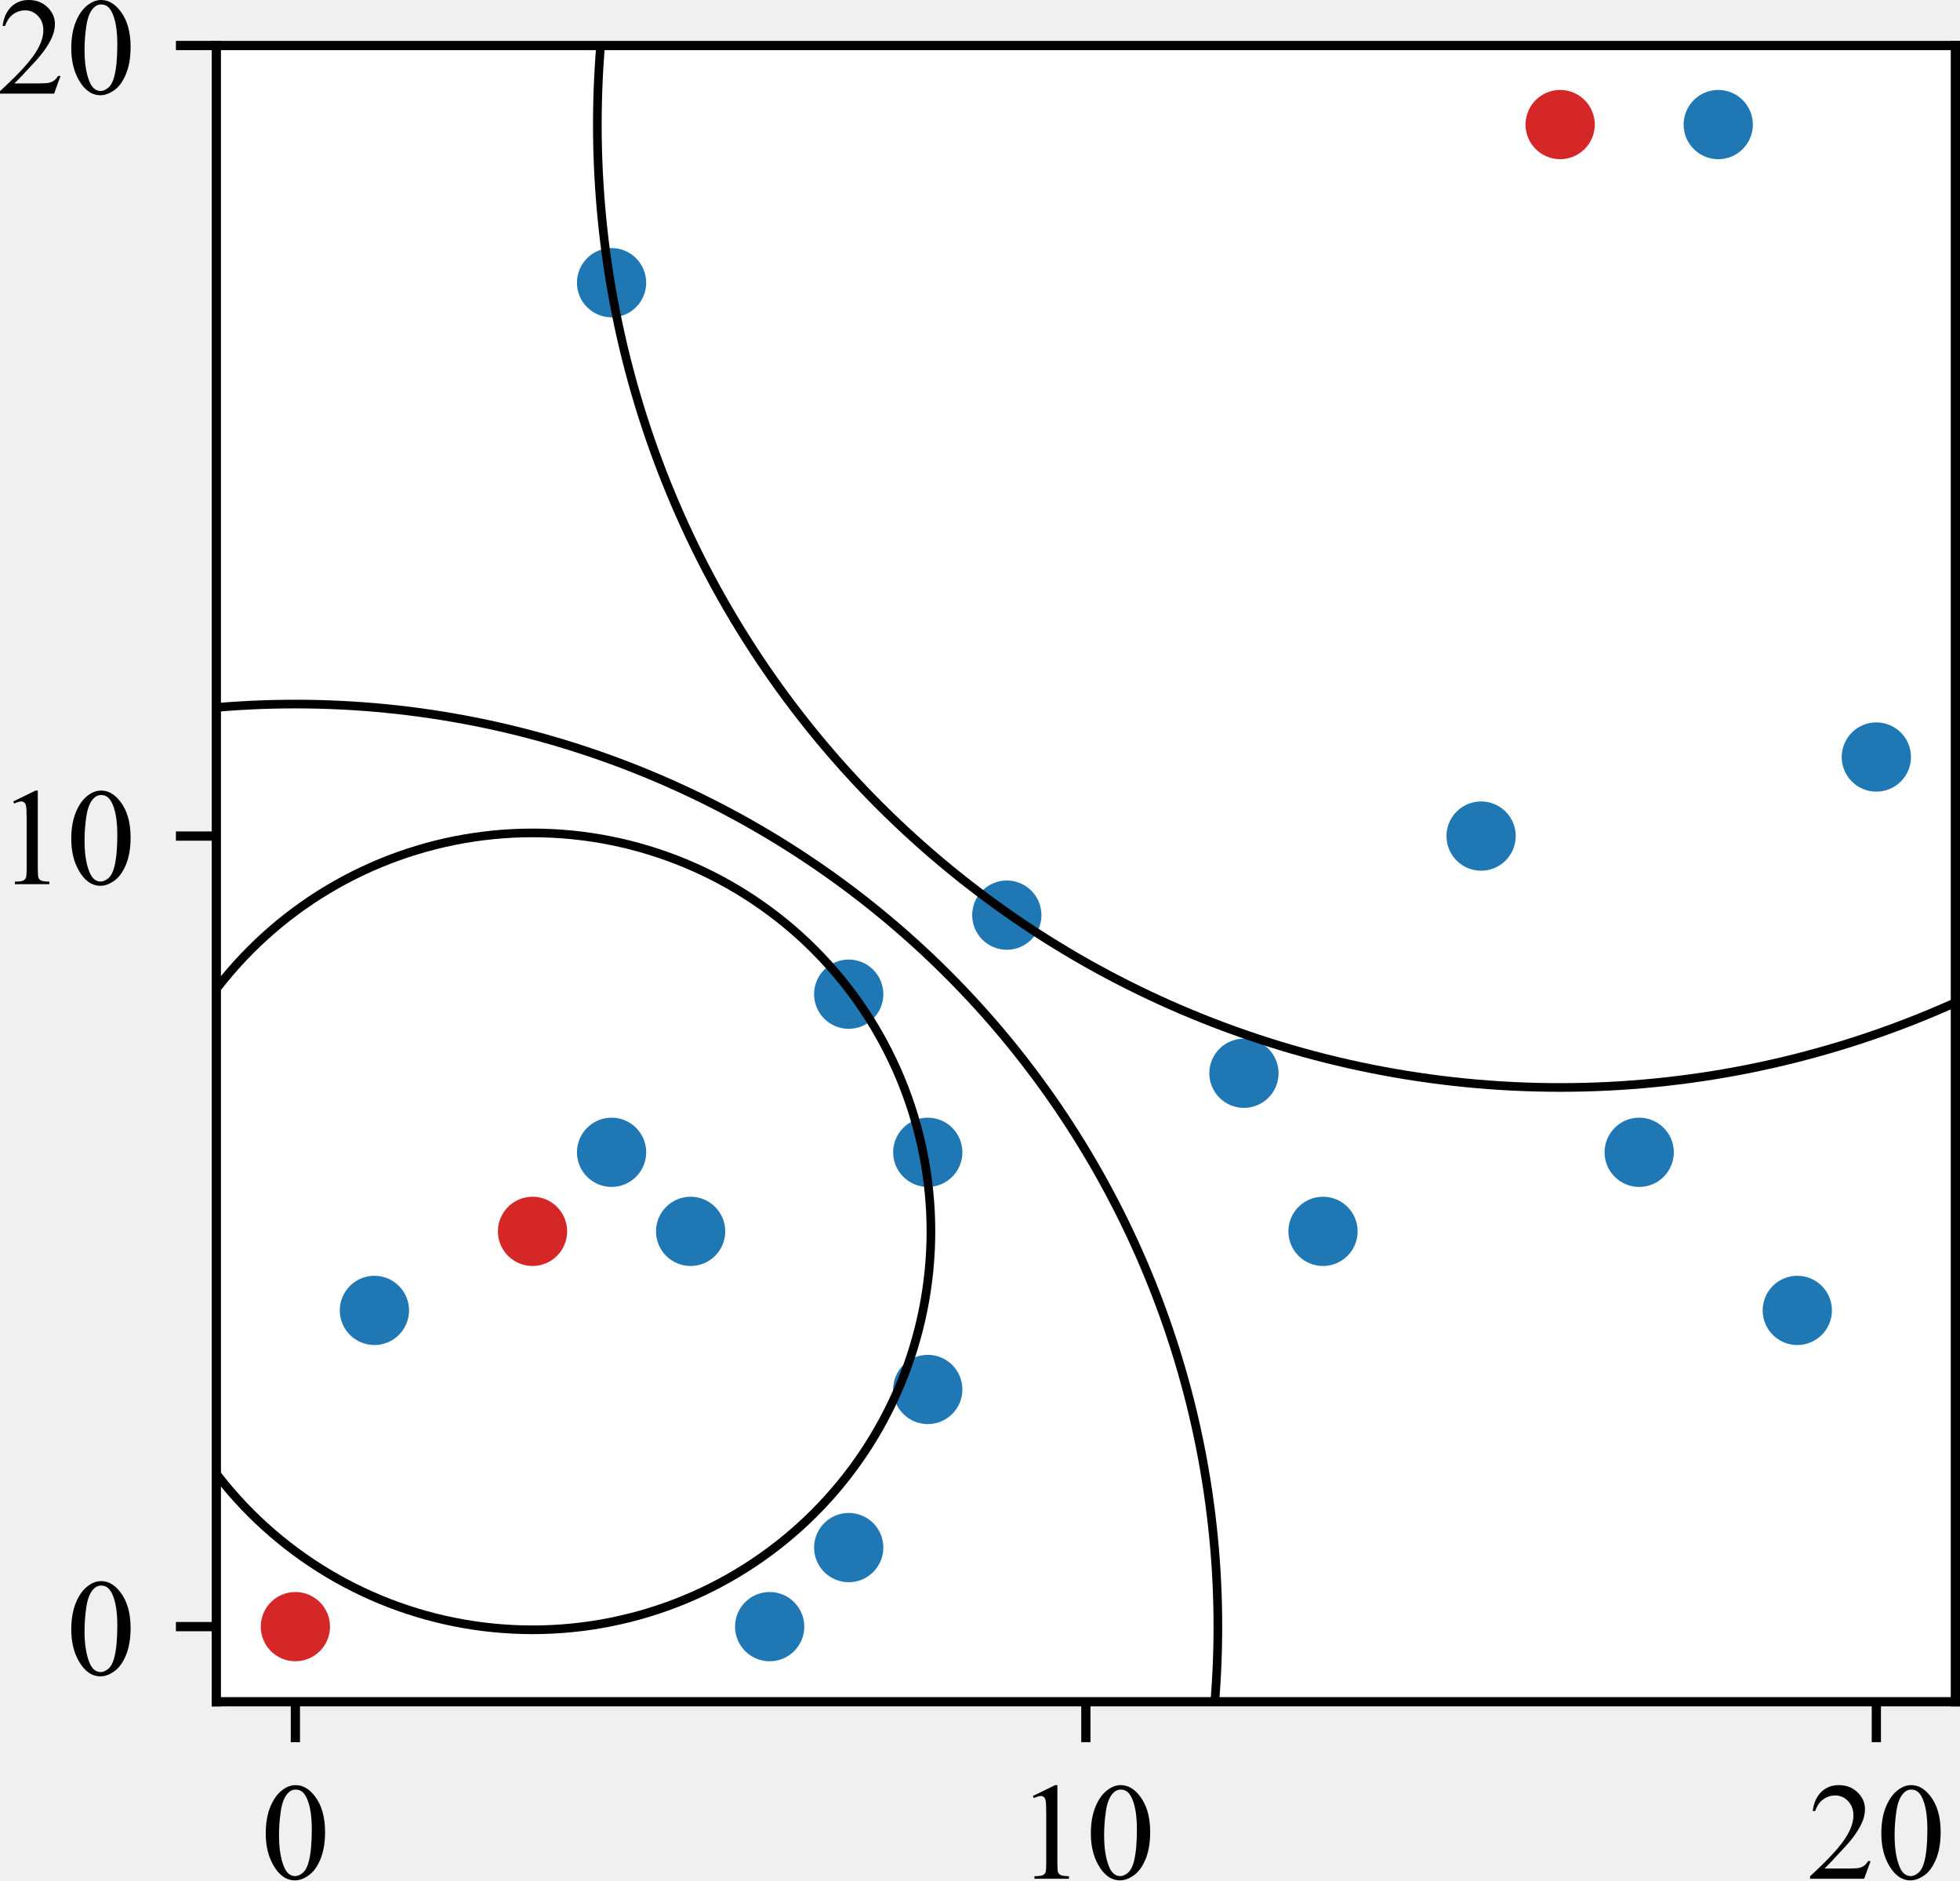
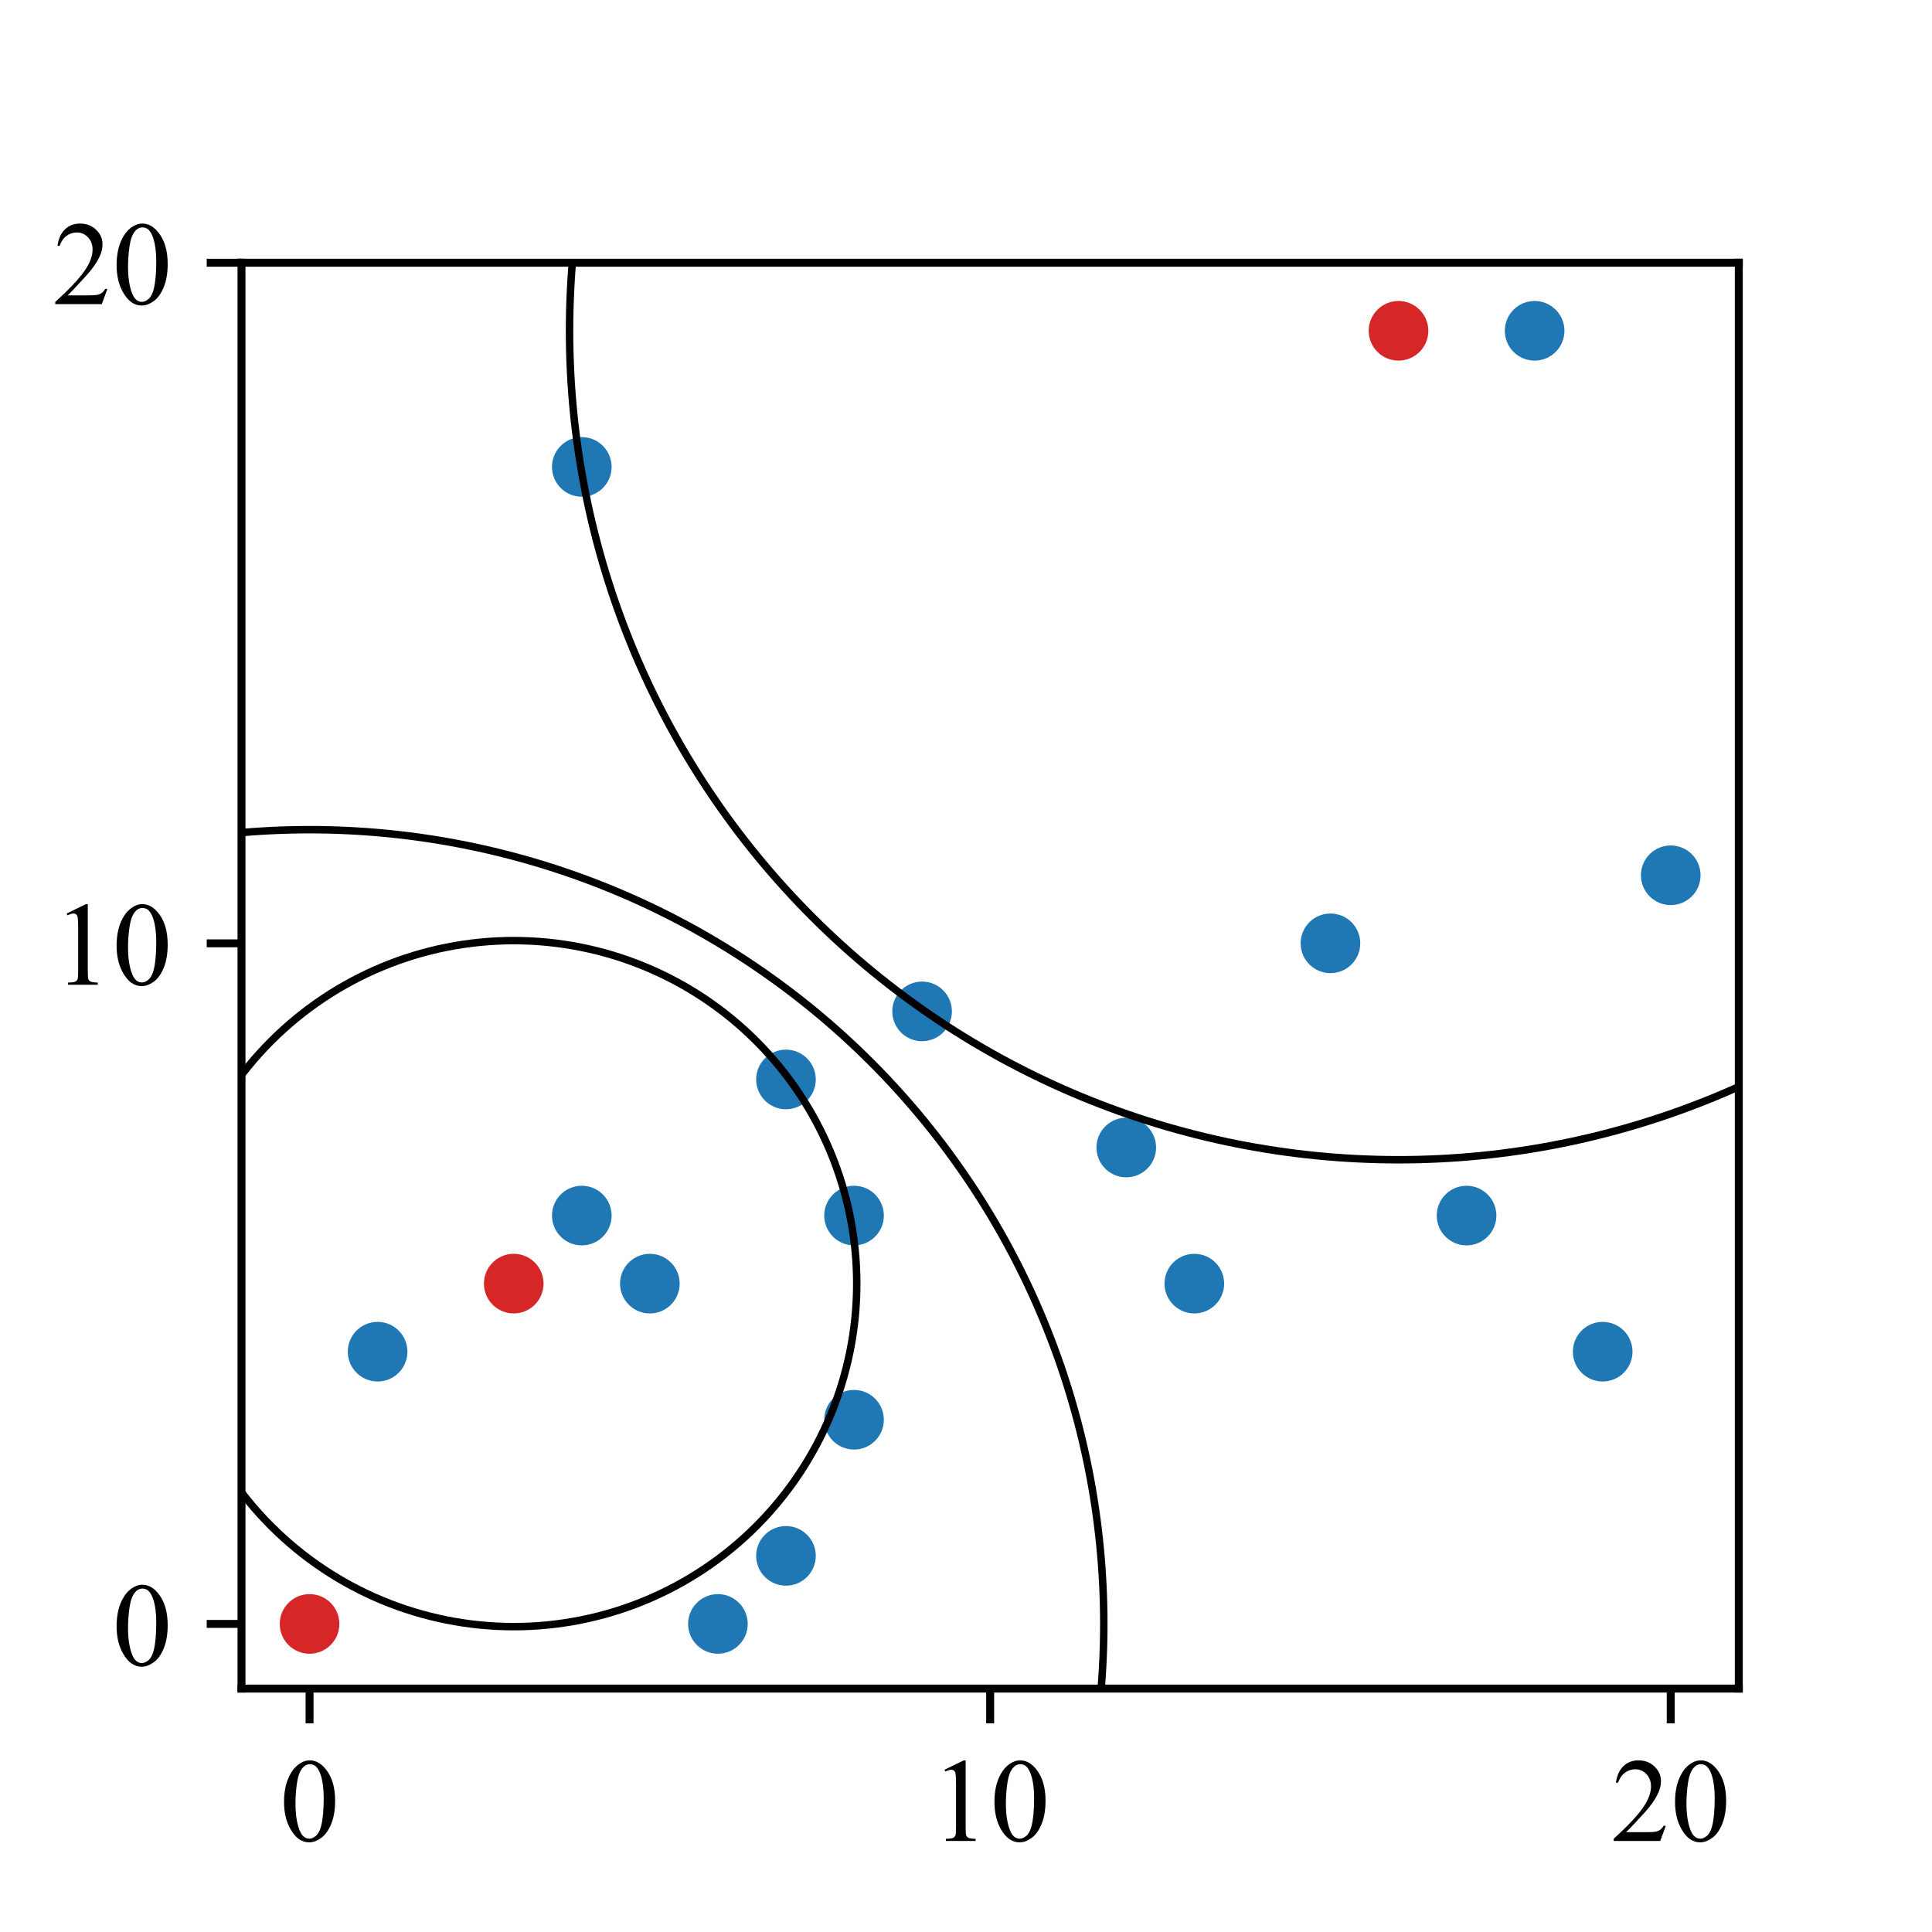
- <svg xmlns="http://www.w3.org/2000/svg" xmlns:xlink="http://www.w3.org/1999/xlink" width="169.801pt" height="162.886pt" viewBox="0 0 169.801 162.886" version="1.1" id="svg24944">
-   <defs id="defs24731">
-     <style type="text/css" id="style24729">*{stroke-linejoin: round; stroke-linecap: butt}</style>
+ <svg xmlns="http://www.w3.org/2000/svg" xmlns:xlink="http://www.w3.org/1999/xlink" width="194.4pt" height="194.4pt" viewBox="0 0 194.4 194.4" version="1.1">
+   <defs>
+     <style type="text/css">*{stroke-linejoin: round; stroke-linecap: butt}</style>
  </defs>
-   <g id="axes_1" transform="translate(-5.55875,-22.49417)">
-     <g id="patch_2">
-       <path d="M 24.3,169.907 H 174.96 V 26.437 H 24.3 Z" style="fill:#ffffff" id="path24736" />
+   <g id="figure_1">
+     <g id="patch_1">
+       <path d="M 0 194.4  L 194.4 194.4  L 194.4 0  L 0 0  z " style="fill: #ffffff" />
    </g>
-     <g id="PathCollection_1">
-       <defs id="defs24740">
-         <path id="C0_0_81ff25bf10" d="M 0,3 C 0.796,3 1.559,2.684 2.121,2.121 2.684,1.559 3,0.796 3,0 3,-0.796 2.684,-1.559 2.121,-2.121 1.559,-2.684 0.796,-3 0,-3 -0.796,-3 -1.559,-2.684 -2.121,-2.121 -2.684,-1.559 -3,-0.796 -3,0 -3,0.796 -2.684,1.559 -2.121,2.121 -1.559,2.684 -0.796,3 0,3 Z" />
-       </defs>
-       <g clip-path="url(#p1f21c811cc)" id="g24744">
-         <use xlink:href="#C0_0_81ff25bf10" x="120.175" y="129.16" style="fill:#1f77b4" id="use24742" />
-       </g>
-       <g clip-path="url(#p1f21c811cc)" id="g24748">
-         <use xlink:href="#C0_0_81ff25bf10" x="161.264" y="136.008" style="fill:#1f77b4" id="use24746" />
-       </g>
-       <g clip-path="url(#p1f21c811cc)" id="g24752">
-         <use xlink:href="#C0_0_81ff25bf10" x="72.237" y="163.401" style="fill:#1f77b4" id="use24750" />
-       </g>
-       <g clip-path="url(#p1f21c811cc)" id="g24756">
-         <use xlink:href="#C0_0_81ff25bf10" x="113.326" y="115.464" style="fill:#1f77b4" id="use24754" />
-       </g>
-       <g clip-path="url(#p1f21c811cc)" id="g24760">
-         <use xlink:href="#C0_0_81ff25bf10" x="147.567" y="122.312" style="fill:#1f77b4" id="use24758" />
-       </g>
-       <g clip-path="url(#p1f21c811cc)" id="g24764">
-         <use xlink:href="#C0_0_81ff25bf10" x="133.871" y="94.919" style="fill:#1f77b4" id="use24762" />
-       </g>
-       <g clip-path="url(#p1f21c811cc)" id="g24768">
-         <use xlink:href="#C0_0_81ff25bf10" x="140.719" y="33.285" style="fill:#d62728" id="use24766" />
-       </g>
-       <g clip-path="url(#p1f21c811cc)" id="g24772">
-         <use xlink:href="#C0_0_81ff25bf10" x="58.541" y="46.982" style="fill:#1f77b4" id="use24770" />
-       </g>
-       <g clip-path="url(#p1f21c811cc)" id="g24776">
-         <use xlink:href="#C0_0_81ff25bf10" x="79.085" y="156.553" style="fill:#1f77b4" id="use24774" />
-       </g>
-       <g clip-path="url(#p1f21c811cc)" id="g24780">
-         <use xlink:href="#C0_0_81ff25bf10" x="168.112" y="88.071" style="fill:#1f77b4" id="use24778" />
-       </g>
-       <g clip-path="url(#p1f21c811cc)" id="g24784">
-         <use xlink:href="#C0_0_81ff25bf10" x="85.934" y="142.856" style="fill:#1f77b4" id="use24782" />
-       </g>
-       <g clip-path="url(#p1f21c811cc)" id="g24788">
-         <use xlink:href="#C0_0_81ff25bf10" x="92.782" y="101.767" style="fill:#1f77b4" id="use24786" />
-       </g>
-       <g clip-path="url(#p1f21c811cc)" id="g24792">
-         <use xlink:href="#C0_0_81ff25bf10" x="51.693" y="129.16" style="fill:#d62728" id="use24790" />
-       </g>
-       <g clip-path="url(#p1f21c811cc)" id="g24796">
-         <use xlink:href="#C0_0_81ff25bf10" x="154.415" y="33.285" style="fill:#1f77b4" id="use24794" />
-       </g>
-       <g clip-path="url(#p1f21c811cc)" id="g24800">
-         <use xlink:href="#C0_0_81ff25bf10" x="37.996" y="136.008" style="fill:#1f77b4" id="use24798" />
-       </g>
-       <g clip-path="url(#p1f21c811cc)" id="g24804">
-         <use xlink:href="#C0_0_81ff25bf10" x="79.085" y="108.615" style="fill:#1f77b4" id="use24802" />
-       </g>
-       <g clip-path="url(#p1f21c811cc)" id="g24808">
-         <use xlink:href="#C0_0_81ff25bf10" x="85.934" y="122.312" style="fill:#1f77b4" id="use24806" />
-       </g>
-       <g clip-path="url(#p1f21c811cc)" id="g24812">
-         <use xlink:href="#C0_0_81ff25bf10" x="65.389" y="129.16" style="fill:#1f77b4" id="use24810" />
-       </g>
-       <g clip-path="url(#p1f21c811cc)" id="g24816">
-         <use xlink:href="#C0_0_81ff25bf10" x="31.148" y="163.401" style="fill:#d62728" id="use24814" />
-       </g>
-       <g clip-path="url(#p1f21c811cc)" id="g24820">
-         <use xlink:href="#C0_0_81ff25bf10" x="58.541" y="122.312" style="fill:#1f77b4" id="use24818" />
-       </g>
-     </g>
-     <g id="PathCollection_2" />
-     <g id="PathCollection_3" />
-     <g id="patch_3">
-       <path d="m 31.148,243.319 c 21.195,0 41.524,-8.421 56.511,-23.408 14.987,-14.987 23.408,-35.316 23.408,-56.511 0,-21.195 -8.421,-41.524 -23.408,-56.511 C 72.672,91.903 52.343,83.483 31.148,83.483 c -21.195,0 -41.524,8.421 -56.511,23.408 -14.987,14.987 -23.408,35.316 -23.408,56.511 0,21.195 8.421,41.524 23.408,56.511 14.987,14.987 35.316,23.408 56.511,23.408" clip-path="url(#p1f21c811cc)" style="fill:none;stroke:#000000;stroke-width:0.75;stroke-linejoin:miter" id="path24825" />
-     </g>
-     <g id="patch_4">
-       <path d="m 51.693,163.675 c 9.153,0 17.933,-3.637 24.406,-10.109 6.472,-6.472 10.109,-15.252 10.109,-24.406 0,-9.153 -3.637,-17.933 -10.109,-24.406 -6.472,-6.472 -15.252,-10.109 -24.406,-10.109 -9.153,0 -17.933,3.637 -24.406,10.109 -6.472,6.472 -10.109,15.252 -10.109,24.406 0,9.153 3.637,17.933 10.109,24.406 6.472,6.472 15.252,10.109 24.406,10.109 z" clip-path="url(#p1f21c811cc)" style="fill:none;stroke:#000000;stroke-width:0.75;stroke-linejoin:miter" id="path24828" />
-     </g>
-     <g id="patch_5">
-       <path d="m 140.719,116.696 c 22.121,0 43.339,-8.789 58.98,-24.43 15.642,-15.642 24.43,-36.86 24.43,-58.98 0,-22.121 -8.789,-43.339 -24.43,-58.98 -15.642,-15.642 -36.86,-24.43 -58.98,-24.43 -22.121,0 -43.339,8.789 -58.98,24.43 -15.642,15.642 -24.43,36.86 -24.43,58.98 0,22.121 8.789,43.339 24.43,58.98 15.642,15.642 36.86,24.43 58.98,24.43 z" clip-path="url(#p1f21c811cc)" style="fill:none;stroke:#000000;stroke-width:0.75;stroke-linejoin:miter" id="path24831" />
-     </g>
-     <g id="matplotlib.axis_1">
-       <g id="xtick_1">
-         <g id="line2d_1">
-           <defs id="defs24835">
-             <path id="m35349ed3fc" d="M 0,0 V 3.5" style="stroke:#000000;stroke-width:0.8" />
-           </defs>
-           <g id="g24839">
-             <use xlink:href="#m35349ed3fc" x="31.148" y="169.907" style="stroke:#000000;stroke-width:0.8" id="use24837" />
-           </g>
-         </g>
-         <g id="text_1">
-           <g transform="matrix(0.12,0,0,-0.12,28.14818,185.2392)" id="g24847">
-             <defs id="defs24843">
-               <path id="TimesNewRomanPSMT-30" d="m 231,2094 q 0,725 219,1248 219,524 581,780 282,203 582,203 487,0 875,-497 484,-615 484,-1669 0,-737 -213,-1253 Q 2547,391 2217,158 1888,-75 1581,-75 975,-75 572,641 231,1244 231,2094 Z m 613,-78 q 0,-875 215,-1428 179,-466 532,-466 168,0 349,151 182,152 276,508 143,538 143,1516 0,725 -150,1209 -112,360 -290,510 -128,103 -310,103 -212,0 -378,-191 -225,-259 -306,-816 -81,-556 -81,-1096 z" transform="scale(0.015625)" />
+     <g id="axes_1">
+       <g id="patch_2">
+         <path d="M 24.3 169.907  L 174.96 169.907  L 174.96 26.437  L 24.3 26.437  z " style="fill: #ffffff" />
+       </g>
+       <g id="PathCollection_1">
+         <defs>
+           <path id="C0_0_c63440ca31" d="M 0 3  C 0.796 3 1.559 2.684 2.121 2.121  C 2.684 1.559 3 0.796 3 -0  C 3 -0.796 2.684 -1.559 2.121 -2.121  C 1.559 -2.684 0.796 -3 0 -3  C -0.796 -3 -1.559 -2.684 -2.121 -2.121  C -2.684 -1.559 -3 -0.796 -3 0  C -3 0.796 -2.684 1.559 -2.121 2.121  C -1.559 2.684 -0.796 3 0 3  z " />
+         </defs>
+         <g clip-path="url(#pa386af03b4)">
+           <use xlink:href="#C0_0_c63440ca31" x="120.175" y="129.16" style="fill: #1f77b4" />
+         </g>
+         <g clip-path="url(#pa386af03b4)">
+           <use xlink:href="#C0_0_c63440ca31" x="161.264" y="136.008" style="fill: #1f77b4" />
+         </g>
+         <g clip-path="url(#pa386af03b4)">
+           <use xlink:href="#C0_0_c63440ca31" x="72.237" y="163.401" style="fill: #1f77b4" />
+         </g>
+         <g clip-path="url(#pa386af03b4)">
+           <use xlink:href="#C0_0_c63440ca31" x="113.326" y="115.464" style="fill: #1f77b4" />
+         </g>
+         <g clip-path="url(#pa386af03b4)">
+           <use xlink:href="#C0_0_c63440ca31" x="147.567" y="122.312" style="fill: #1f77b4" />
+         </g>
+         <g clip-path="url(#pa386af03b4)">
+           <use xlink:href="#C0_0_c63440ca31" x="133.871" y="94.919" style="fill: #1f77b4" />
+         </g>
+         <g clip-path="url(#pa386af03b4)">
+           <use xlink:href="#C0_0_c63440ca31" x="140.719" y="33.285" style="fill: #d62728" />
+         </g>
+         <g clip-path="url(#pa386af03b4)">
+           <use xlink:href="#C0_0_c63440ca31" x="58.541" y="46.982" style="fill: #1f77b4" />
+         </g>
+         <g clip-path="url(#pa386af03b4)">
+           <use xlink:href="#C0_0_c63440ca31" x="79.085" y="156.553" style="fill: #1f77b4" />
+         </g>
+         <g clip-path="url(#pa386af03b4)">
+           <use xlink:href="#C0_0_c63440ca31" x="168.112" y="88.071" style="fill: #1f77b4" />
+         </g>
+         <g clip-path="url(#pa386af03b4)">
+           <use xlink:href="#C0_0_c63440ca31" x="85.934" y="142.856" style="fill: #1f77b4" />
+         </g>
+         <g clip-path="url(#pa386af03b4)">
+           <use xlink:href="#C0_0_c63440ca31" x="92.782" y="101.767" style="fill: #1f77b4" />
+         </g>
+         <g clip-path="url(#pa386af03b4)">
+           <use xlink:href="#C0_0_c63440ca31" x="51.693" y="129.16" style="fill: #d62728" />
+         </g>
+         <g clip-path="url(#pa386af03b4)">
+           <use xlink:href="#C0_0_c63440ca31" x="154.415" y="33.285" style="fill: #1f77b4" />
+         </g>
+         <g clip-path="url(#pa386af03b4)">
+           <use xlink:href="#C0_0_c63440ca31" x="37.996" y="136.008" style="fill: #1f77b4" />
+         </g>
+         <g clip-path="url(#pa386af03b4)">
+           <use xlink:href="#C0_0_c63440ca31" x="79.085" y="108.615" style="fill: #1f77b4" />
+         </g>
+         <g clip-path="url(#pa386af03b4)">
+           <use xlink:href="#C0_0_c63440ca31" x="85.934" y="122.312" style="fill: #1f77b4" />
+         </g>
+         <g clip-path="url(#pa386af03b4)">
+           <use xlink:href="#C0_0_c63440ca31" x="65.389" y="129.16" style="fill: #1f77b4" />
+         </g>
+         <g clip-path="url(#pa386af03b4)">
+           <use xlink:href="#C0_0_c63440ca31" x="31.148" y="163.401" style="fill: #d62728" />
+         </g>
+         <g clip-path="url(#pa386af03b4)">
+           <use xlink:href="#C0_0_c63440ca31" x="58.541" y="122.312" style="fill: #1f77b4" />
+         </g>
+       </g>
+       <g id="PathCollection_2" />
+       <g id="PathCollection_3" />
+       <g id="patch_3">
+         <path d="M 31.148 243.319  C 52.343 243.319 72.672 234.899 87.659 219.912  C 102.646 204.925 111.066 184.596 111.066 163.401  C 111.066 142.206 102.646 121.877 87.659 106.89  C 72.672 91.903 52.343 83.483 31.148 83.483  C 9.954 83.483 -10.376 91.903 -25.363 106.89  C -40.349 121.877 -48.77 142.206 -48.77 163.401  C -48.77 184.596 -40.349 204.925 -25.363 219.912  C -10.376 234.899 9.954 243.319 31.148 243.319  " clip-path="url(#pa386af03b4)" style="fill: none; stroke: #000000; stroke-width: 0.75; stroke-linejoin: miter" />
+       </g>
+       <g id="patch_4">
+         <path d="M 51.693 163.675  C 60.846 163.675 69.626 160.038 76.098 153.566  C 82.571 147.093 86.208 138.313 86.208 129.16  C 86.208 120.007 82.571 111.227 76.098 104.754  C 69.626 98.282 60.846 94.645 51.693 94.645  C 42.539 94.645 33.76 98.282 27.287 104.754  C 20.815 111.227 17.178 120.007 17.178 129.16  C 17.178 138.313 20.815 147.093 27.287 153.566  C 33.76 160.038 42.539 163.675 51.693 163.675  L 51.693 163.675  z " clip-path="url(#pa386af03b4)" style="fill: none; stroke: #000000; stroke-width: 0.75; stroke-linejoin: miter" />
+       </g>
+       <g id="patch_5">
+         <path d="M 140.719 116.696  C 162.84 116.696 184.058 107.908 199.699 92.266  C 215.341 76.624 224.13 55.406 224.13 33.285  C 224.13 11.165 215.341 -10.053 199.699 -25.695  C 184.058 -41.337 162.84 -50.125 140.719 -50.125  C 118.598 -50.125 97.38 -41.337 81.739 -25.695  C 66.097 -10.053 57.308 11.165 57.308 33.285  C 57.308 55.406 66.097 76.624 81.739 92.266  C 97.38 107.908 118.598 116.696 140.719 116.696  L 140.719 116.696  z " clip-path="url(#pa386af03b4)" style="fill: none; stroke: #000000; stroke-width: 0.75; stroke-linejoin: miter" />
+       </g>
+       <g id="matplotlib.axis_1">
+         <g id="xtick_1">
+           <g id="line2d_1">
+             <defs>
+               <path id="me0fdc4e768" d="M 0 0  L 0 3.5  " style="stroke: #000000; stroke-width: 0.8" />
            </defs>
-             <use xlink:href="#TimesNewRomanPSMT-30" id="use24845" />
-           </g>
-         </g>
-       </g>
-       <g id="xtick_2">
-         <g id="line2d_2">
-           <g id="g24853">
-             <use xlink:href="#m35349ed3fc" x="99.63" y="169.907" style="stroke:#000000;stroke-width:0.8" id="use24851" />
-           </g>
-         </g>
-         <g id="text_2">
-           <g transform="matrix(0.12,0,0,-0.12,93.63,185.2392)" id="g24863">
-             <defs id="defs24857">
-               <path id="TimesNewRomanPSMT-31" d="m 750,3822 1031,503 h 103 V 747 q 0,-356 30,-444 30,-87 123,-134 94,-47 382,-53 V 0 H 825 v 116 q 300,6 387,51 88,46 122,122 35,77 35,458 v 2287 q 0,463 -31,594 -22,100 -80,147 -58,47 -139,47 -116,0 -322,-97 z" transform="scale(0.015625)" />
+             <g>
+               <use xlink:href="#me0fdc4e768" x="31.148" y="169.907" style="stroke: #000000; stroke-width: 0.8" />
+             </g>
+           </g>
+           <g id="text_1">
+             <g transform="translate(28.14818 185.2392) scale(0.12 -0.12)">
+               <defs>
+                 <path id="TimesNewRomanPSMT-30" d="M 231 2094  Q 231 2819 450 3342  Q 669 3866 1031 4122  Q 1313 4325 1613 4325  Q 2100 4325 2488 3828  Q 2972 3213 2972 2159  Q 2972 1422 2759 906  Q 2547 391 2217 158  Q 1888 -75 1581 -75  Q 975 -75 572 641  Q 231 1244 231 2094  z M 844 2016  Q 844 1141 1059 588  Q 1238 122 1591 122  Q 1759 122 1940 273  Q 2122 425 2216 781  Q 2359 1319 2359 2297  Q 2359 3022 2209 3506  Q 2097 3866 1919 4016  Q 1791 4119 1609 4119  Q 1397 4119 1231 3928  Q 1006 3669 925 3112  Q 844 2556 844 2016  z " transform="scale(0.015625)" />
+               </defs>
+               <use xlink:href="#TimesNewRomanPSMT-30" />
+             </g>
+           </g>
+         </g>
+         <g id="xtick_2">
+           <g id="line2d_2">
+             <g>
+               <use xlink:href="#me0fdc4e768" x="99.63" y="169.907" style="stroke: #000000; stroke-width: 0.8" />
+             </g>
+           </g>
+           <g id="text_2">
+             <g transform="translate(93.63 185.2392) scale(0.12 -0.12)">
+               <defs>
+                 <path id="TimesNewRomanPSMT-31" d="M 750 3822  L 1781 4325  L 1884 4325  L 1884 747  Q 1884 391 1914 303  Q 1944 216 2037 169  Q 2131 122 2419 116  L 2419 0  L 825 0  L 825 116  Q 1125 122 1212 167  Q 1300 213 1334 289  Q 1369 366 1369 747  L 1369 3034  Q 1369 3497 1338 3628  Q 1316 3728 1258 3775  Q 1200 3822 1119 3822  Q 1003 3822 797 3725  L 750 3822  z " transform="scale(0.015625)" />
+               </defs>
+               <use xlink:href="#TimesNewRomanPSMT-31" />
+               <use xlink:href="#TimesNewRomanPSMT-30" x="50" />
+             </g>
+           </g>
+         </g>
+         <g id="xtick_3">
+           <g id="line2d_3">
+             <g>
+               <use xlink:href="#me0fdc4e768" x="168.112" y="169.907" style="stroke: #000000; stroke-width: 0.8" />
+             </g>
+           </g>
+           <g id="text_3">
+             <g transform="translate(162.1118 185.2392) scale(0.12 -0.12)">
+               <defs>
+                 <path id="TimesNewRomanPSMT-32" d="M 2934 816  L 2638 0  L 138 0  L 138 116  Q 1241 1122 1691 1759  Q 2141 2397 2141 2925  Q 2141 3328 1894 3587  Q 1647 3847 1303 3847  Q 991 3847 742 3664  Q 494 3481 375 3128  L 259 3128  Q 338 3706 661 4015  Q 984 4325 1469 4325  Q 1984 4325 2329 3994  Q 2675 3663 2675 3213  Q 2675 2891 2525 2569  Q 2294 2063 1775 1497  Q 997 647 803 472  L 1909 472  Q 2247 472 2383 497  Q 2519 522 2628 598  Q 2738 675 2819 816  L 2934 816  z " transform="scale(0.015625)" />
+               </defs>
+               <use xlink:href="#TimesNewRomanPSMT-32" />
+               <use xlink:href="#TimesNewRomanPSMT-30" x="50" />
+             </g>
+           </g>
+         </g>
+       </g>
+       <g id="matplotlib.axis_2">
+         <g id="ytick_1">
+           <g id="line2d_4">
+             <defs>
+               <path id="m33aeecf8ab" d="M 0 0  L -3.5 0  " style="stroke: #000000; stroke-width: 0.8" />
            </defs>
-             <use xlink:href="#TimesNewRomanPSMT-31" id="use24859" />
-             <use xlink:href="#TimesNewRomanPSMT-30" x="50" id="use24861" />
-           </g>
-         </g>
-       </g>
-       <g id="xtick_3">
-         <g id="line2d_3">
-           <g id="g24869">
-             <use xlink:href="#m35349ed3fc" x="168.112" y="169.907" style="stroke:#000000;stroke-width:0.8" id="use24867" />
-           </g>
-         </g>
-         <g id="text_3">
-           <g transform="matrix(0.12,0,0,-0.12,162.1118,185.2392)" id="g24879">
-             <defs id="defs24873">
-               <path id="TimesNewRomanPSMT-32" d="M 2934,816 2638,0 H 138 v 116 q 1103,1006 1553,1643 450,638 450,1166 0,403 -247,662 -247,260 -591,260 -312,0 -561,-183 Q 494,3481 375,3128 H 259 q 79,578 402,887 323,310 808,310 515,0 860,-331 346,-331 346,-781 0,-322 -150,-644 Q 2294,2063 1775,1497 997,647 803,472 h 1106 q 338,0 474,25 136,25 245,101 110,77 191,218 z" transform="scale(0.015625)" />
-             </defs>
-             <use xlink:href="#TimesNewRomanPSMT-32" id="use24875" />
-             <use xlink:href="#TimesNewRomanPSMT-30" x="50" id="use24877" />
-           </g>
-         </g>
-       </g>
-     </g>
-     <g id="matplotlib.axis_2">
-       <g id="ytick_1">
-         <g id="line2d_4">
-           <defs id="defs24885">
-             <path id="m8cf374f6e6" d="M 0,0 H -3.5" style="stroke:#000000;stroke-width:0.8" />
-           </defs>
-           <g id="g24889">
-             <use xlink:href="#m8cf374f6e6" x="24.3" y="163.401" style="stroke:#000000;stroke-width:0.8" id="use24887" />
-           </g>
-         </g>
-         <g id="text_4">
-           <g transform="matrix(0.12,0,0,-0.12,11.3,167.5672)" id="g24894">
-             <use xlink:href="#TimesNewRomanPSMT-30" id="use24892" />
-           </g>
-         </g>
-       </g>
-       <g id="ytick_2">
-         <g id="line2d_5">
-           <g id="g24900">
-             <use xlink:href="#m8cf374f6e6" x="24.3" y="94.919" style="stroke:#000000;stroke-width:0.8" id="use24898" />
-           </g>
-         </g>
-         <g id="text_5">
-           <g transform="matrix(0.12,0,0,-0.12,5.3,99.08536)" id="g24907">
-             <use xlink:href="#TimesNewRomanPSMT-31" id="use24903" />
-             <use xlink:href="#TimesNewRomanPSMT-30" x="50" id="use24905" />
-           </g>
-         </g>
-       </g>
-       <g id="ytick_3">
-         <g id="line2d_6">
-           <g id="g24913">
-             <use xlink:href="#m8cf374f6e6" x="24.3" y="26.437" style="stroke:#000000;stroke-width:0.8" id="use24911" />
-           </g>
-         </g>
-         <g id="text_6">
-           <g transform="matrix(0.12,0,0,-0.12,5.3,30.60355)" id="g24920">
-             <use xlink:href="#TimesNewRomanPSMT-32" id="use24916" />
-             <use xlink:href="#TimesNewRomanPSMT-30" x="50" id="use24918" />
-           </g>
-         </g>
-       </g>
-     </g>
-     <g id="patch_6">
-       <path d="M 24.3,169.907 V 26.437" style="fill:none;stroke:#000000;stroke-width:0.8;stroke-linecap:square;stroke-linejoin:miter" id="path24925" />
-     </g>
-     <g id="patch_7">
-       <path d="M 174.96,169.907 V 26.437" style="fill:none;stroke:#000000;stroke-width:0.8;stroke-linecap:square;stroke-linejoin:miter" id="path24928" />
-     </g>
-     <g id="patch_8">
-       <path d="M 24.3,169.907 H 174.96" style="fill:none;stroke:#000000;stroke-width:0.8;stroke-linecap:square;stroke-linejoin:miter" id="path24931" />
-     </g>
-     <g id="patch_9">
-       <path d="M 24.3,26.437 H 174.96" style="fill:none;stroke:#000000;stroke-width:0.8;stroke-linecap:square;stroke-linejoin:miter" id="path24934" />
+             <g>
+               <use xlink:href="#m33aeecf8ab" x="24.3" y="163.401" style="stroke: #000000; stroke-width: 0.8" />
+             </g>
+           </g>
+           <g id="text_4">
+             <g transform="translate(11.3 167.5672) scale(0.12 -0.12)">
+               <use xlink:href="#TimesNewRomanPSMT-30" />
+             </g>
+           </g>
+         </g>
+         <g id="ytick_2">
+           <g id="line2d_5">
+             <g>
+               <use xlink:href="#m33aeecf8ab" x="24.3" y="94.919" style="stroke: #000000; stroke-width: 0.8" />
+             </g>
+           </g>
+           <g id="text_5">
+             <g transform="translate(5.3 99.08536) scale(0.12 -0.12)">
+               <use xlink:href="#TimesNewRomanPSMT-31" />
+               <use xlink:href="#TimesNewRomanPSMT-30" x="50" />
+             </g>
+           </g>
+         </g>
+         <g id="ytick_3">
+           <g id="line2d_6">
+             <g>
+               <use xlink:href="#m33aeecf8ab" x="24.3" y="26.437" style="stroke: #000000; stroke-width: 0.8" />
+             </g>
+           </g>
+           <g id="text_6">
+             <g transform="translate(5.3 30.60355) scale(0.12 -0.12)">
+               <use xlink:href="#TimesNewRomanPSMT-32" />
+               <use xlink:href="#TimesNewRomanPSMT-30" x="50" />
+             </g>
+           </g>
+         </g>
+       </g>
+       <g id="patch_6">
+         <path d="M 24.3 169.907  L 24.3 26.437  " style="fill: none; stroke: #000000; stroke-width: 0.8; stroke-linejoin: miter; stroke-linecap: square" />
+       </g>
+       <g id="patch_7">
+         <path d="M 174.96 169.907  L 174.96 26.437  " style="fill: none; stroke: #000000; stroke-width: 0.8; stroke-linejoin: miter; stroke-linecap: square" />
+       </g>
+       <g id="patch_8">
+         <path d="M 24.3 169.907  L 174.96 169.907  " style="fill: none; stroke: #000000; stroke-width: 0.8; stroke-linejoin: miter; stroke-linecap: square" />
+       </g>
+       <g id="patch_9">
+         <path d="M 24.3 26.437  L 174.96 26.437  " style="fill: none; stroke: #000000; stroke-width: 0.8; stroke-linejoin: miter; stroke-linecap: square" />
+       </g>
    </g>
  </g>
-   <defs id="defs24942">
-     <clipPath id="p1f21c811cc">
-       <rect x="24.3" y="26.437" width="150.66" height="143.469" id="rect24939" />
+   <defs>
+     <clipPath id="pa386af03b4">
+       <rect x="24.3" y="26.437" width="150.66" height="143.469" />
    </clipPath>
  </defs>
</svg>
